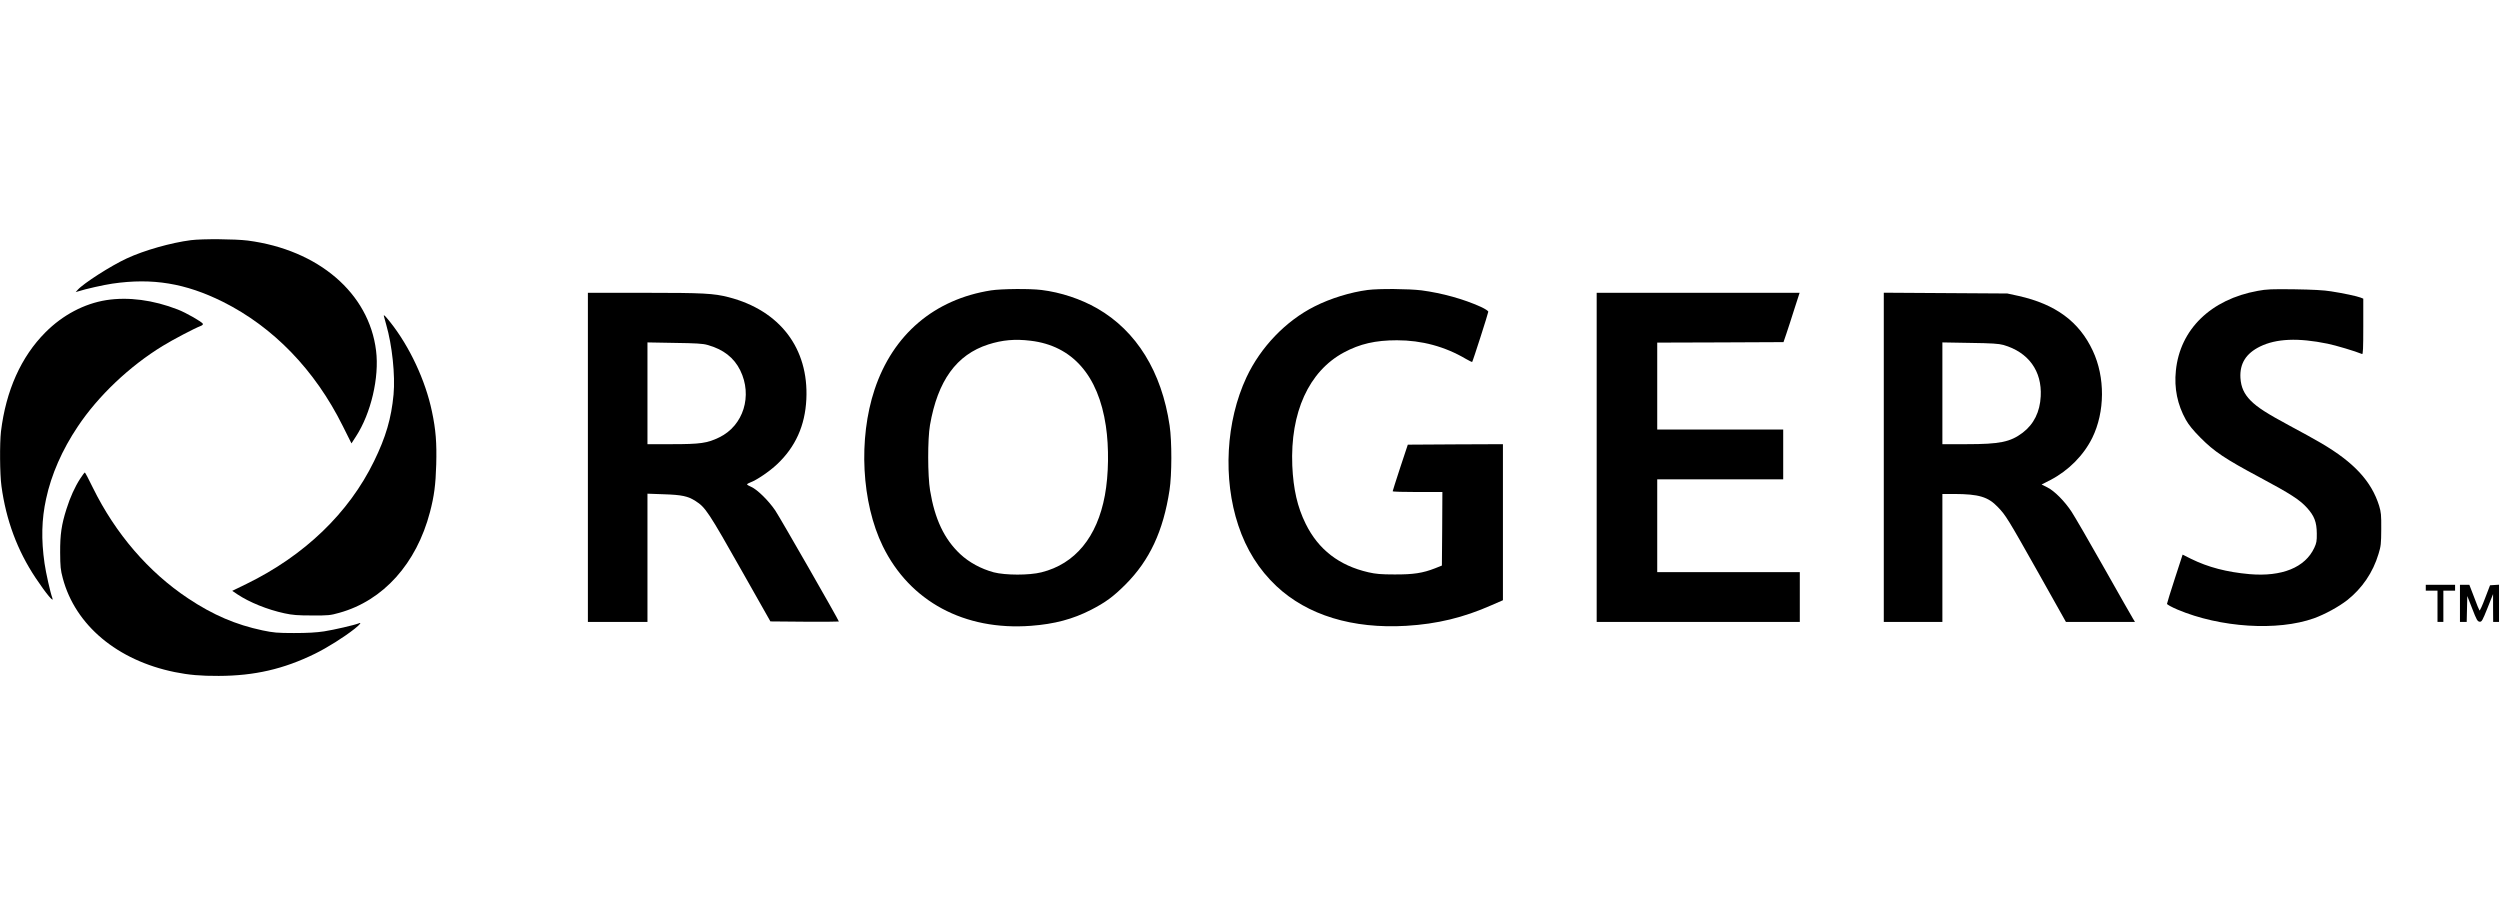
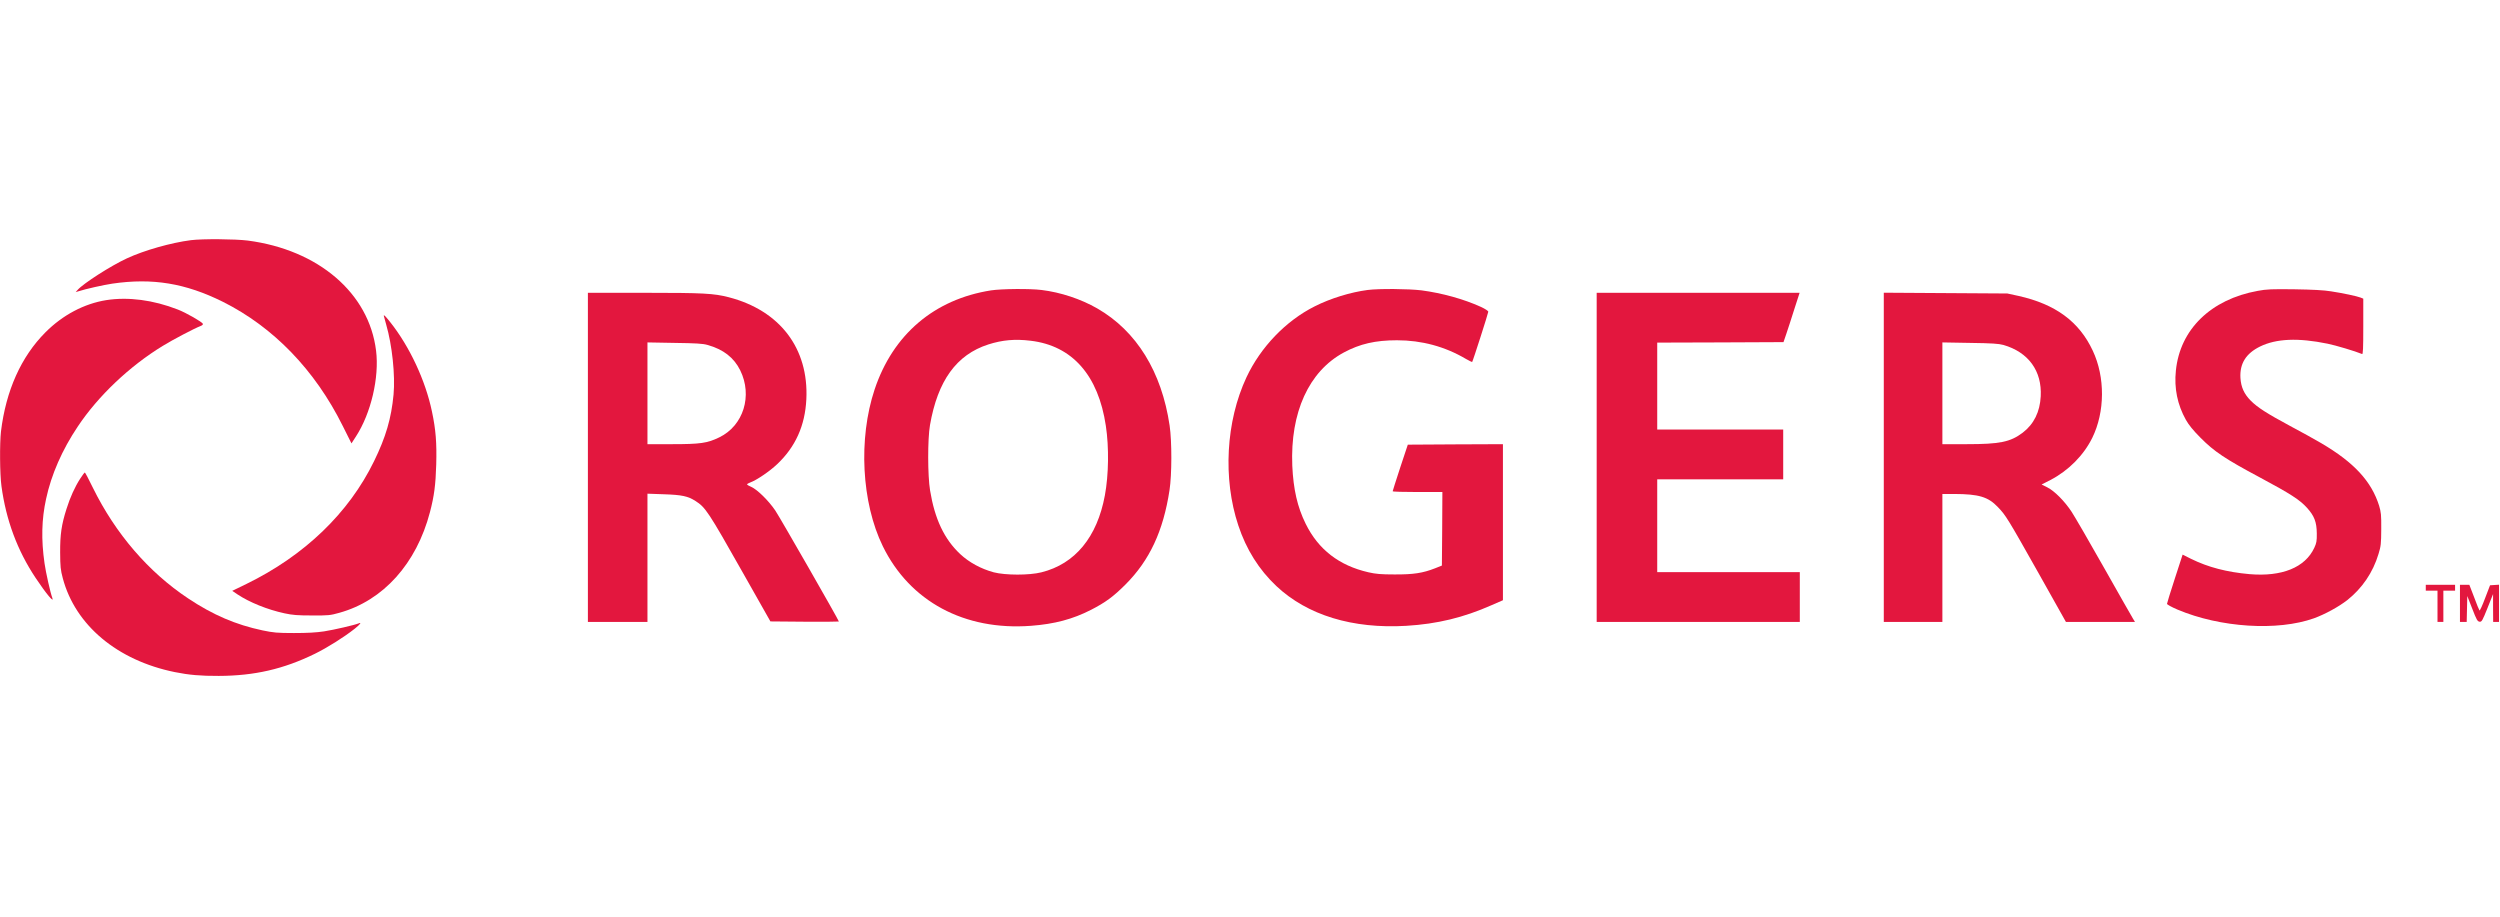
<svg xmlns="http://www.w3.org/2000/svg" width="60" height="22" version="1.0" viewBox="0 0 2560 449" preserveAspectRatio="xMidYMid meet">
-   <g transform="translate(0,449) scale(0.1,-0.1)" fill="currentColor" stroke="none">
+   <g transform="translate(0,449) scale(0.1,-0.1)" fill="#E3173E" stroke="none">
    <path d="M1955 4479 c-203 -26 -479 -104 -657 -187 -164 -76 -443 -255 -503 -322 l-20 -23 23 7 c80 26 265 67 353 80 411 60 748 4 1129 -185 519 -259 945 -699 1230 -1273 l89 -178 46 71 c154 237 240 605 206 878 -72 589 -589 1033 -1314 1128 -129 16 -462 19 -582 4z" />
    <path d="M10149 3965 c-581 -91 -1005 -451 -1193 -1015 -168 -504 -134 -1159 84 -1605 277 -566 836 -866 1517 -815 241 18 428 68 614 163 148 76 229 135 355 261 246 247 386 546 450 966 24 156 25 498 1 660 -81 551 -339 969 -741 1200 -169 97 -375 165 -571 189 -121 15 -410 12 -516 -4z m406 -516 c425 -51 692 -353 769 -872 33 -219 29 -500 -10 -711 -79 -428 -305 -702 -649 -788 -126 -32 -371 -31 -490 0 -131 36 -251 101 -343 187 -163 153 -260 358 -308 651 -25 150 -26 525 -1 669 79 455 271 721 597 826 144 46 273 58 435 38z" />
    <path d="M14005 3969 c-175 -23 -379 -85 -543 -168 -295 -148 -553 -417 -698 -726 -211 -451 -243 -1038 -84 -1516 82 -248 212 -454 390 -622 317 -298 780 -440 1332 -407 315 19 584 84 871 211 l117 51 0 799 0 799 -487 -2 -487 -3 -78 -235 c-42 -129 -77 -238 -77 -242 -1 -5 114 -8 254 -8 l255 0 -2 -376 -3 -377 -70 -28 c-125 -49 -221 -64 -415 -63 -140 0 -193 5 -267 22 -301 69 -513 233 -643 497 -85 172 -126 353 -137 595 -22 544 169 966 528 1159 164 88 322 125 544 125 253 0 491 -64 706 -191 33 -19 62 -33 64 -31 7 7 165 500 165 514 0 9 -31 29 -76 50 -176 80 -397 141 -607 169 -129 16 -434 19 -552 4z" />
    <path d="M23120 3960 c-481 -87 -797 -395 -839 -817 -19 -180 16 -349 102 -503 30 -53 74 -108 152 -186 138 -139 249 -214 605 -404 316 -169 410 -230 484 -312 75 -83 99 -146 100 -263 1 -77 -3 -98 -26 -147 -94 -201 -331 -297 -662 -269 -235 21 -425 71 -598 156 l-88 44 -80 -246 c-44 -135 -80 -252 -80 -258 0 -7 49 -34 108 -59 438 -185 1024 -222 1397 -89 113 41 254 118 342 187 152 121 262 282 319 472 25 81 27 104 28 254 1 147 -2 173 -22 240 -79 251 -257 443 -592 640 -63 37 -209 118 -324 179 -236 127 -329 187 -399 257 -68 69 -99 138 -105 233 -8 147 57 250 201 321 166 81 389 91 691 29 80 -16 285 -77 354 -106 9 -4 12 56 12 281 l0 286 -27 11 c-39 15 -179 45 -303 64 -72 12 -189 18 -375 21 -234 3 -284 1 -375 -16z" />
    <path d="M6020 2255 l0 -1685 305 0 305 0 0 656 0 657 168 -6 c184 -6 246 -19 324 -69 102 -65 131 -108 483 -731 l284 -502 350 -3 c193 -1 351 0 351 2 0 13 -604 1067 -652 1138 -69 101 -182 212 -244 240 -24 10 -44 22 -44 26 0 5 15 13 33 20 64 23 197 113 275 187 187 176 286 395 299 665 25 521 -270 909 -796 1045 -153 39 -255 45 -858 45 l-583 0 0 -1685z m1225 1151 c162 -45 271 -130 335 -260 128 -260 33 -566 -214 -686 -123 -60 -194 -70 -486 -70 l-250 0 0 521 0 521 278 -5 c218 -3 290 -7 337 -21z" />
    <path d="M16350 2255 l0 -1685 1040 0 1040 0 0 255 0 255 -730 0 -730 0 0 475 0 475 645 0 645 0 0 255 0 255 -645 0 -645 0 0 445 0 445 647 2 646 3 29 85 c16 47 53 160 82 253 l54 167 -1039 0 -1039 0 0 -1685z" />
    <path d="M19290 2256 l0 -1686 300 0 300 0 0 655 0 655 123 0 c250 -1 345 -29 445 -134 81 -84 98 -111 418 -679 l279 -497 353 0 354 0 -20 33 c-11 17 -145 253 -297 522 -152 270 -302 527 -332 573 -72 109 -175 213 -249 250 l-58 29 90 46 c185 96 340 252 429 432 130 265 133 620 5 892 -139 298 -381 476 -760 561 l-115 25 -632 4 -633 4 0 -1685z m1225 1150 c256 -74 396 -266 382 -526 -8 -159 -70 -285 -184 -372 -127 -96 -234 -118 -574 -118 l-249 0 0 521 0 521 283 -5 c227 -3 294 -8 342 -21z" />
    <path d="M1088 3865 c-225 -36 -446 -152 -623 -330 -249 -250 -404 -596 -455 -1015 -14 -122 -12 -437 5 -560 47 -347 162 -658 350 -940 109 -164 195 -266 170 -202 -18 46 -66 258 -79 352 -35 244 -30 450 16 660 53 248 165 503 324 740 209 314 531 619 870 826 102 63 325 180 388 204 15 5 26 15 24 22 -7 19 -174 115 -258 147 -252 98 -506 131 -732 96z" />
    <path d="M3930 3705 c0 -3 11 -44 25 -92 61 -211 93 -517 75 -715 -23 -244 -79 -436 -200 -683 -258 -530 -713 -967 -1308 -1257 l-144 -70 52 -35 c123 -82 307 -157 483 -195 83 -18 135 -22 282 -22 167 -1 187 1 279 27 451 125 791 504 929 1032 43 164 58 279 64 487 6 220 -4 355 -44 543 -66 317 -229 666 -429 917 -51 63 -64 76 -64 63z" />
    <path d="M822 2038 c-54 -83 -103 -190 -141 -311 -51 -160 -66 -261 -65 -447 1 -144 4 -177 27 -263 128 -481 558 -841 1147 -961 143 -29 266 -40 450 -39 365 1 665 70 985 227 128 63 297 169 407 256 57 45 74 69 41 55 -45 -18 -253 -66 -355 -82 -80 -12 -169 -17 -308 -17 -172 0 -210 4 -321 27 -274 58 -508 158 -763 328 -405 269 -743 662 -974 1131 -42 87 -80 158 -83 158 -4 0 -25 -28 -47 -62z" />
    <path d="M24840 920 l0 -30 60 0 60 0 0 -160 0 -160 30 0 30 0 0 160 0 160 60 0 60 0 0 30 0 30 -150 0 -150 0 0 -30z" />
    <path d="M25190 760 l0 -190 35 0 34 0 3 133 3 132 51 -130 c44 -114 53 -130 75 -133 22 -2 28 8 81 140 l57 143 0 -142 1 -143 30 0 30 0 0 191 0 190 -46 -3 -46 -3 -51 -133 c-27 -73 -53 -129 -57 -125 -4 4 -29 65 -55 136 l-49 127 -48 0 -48 0 0 -190z" />
  </g>
</svg>
